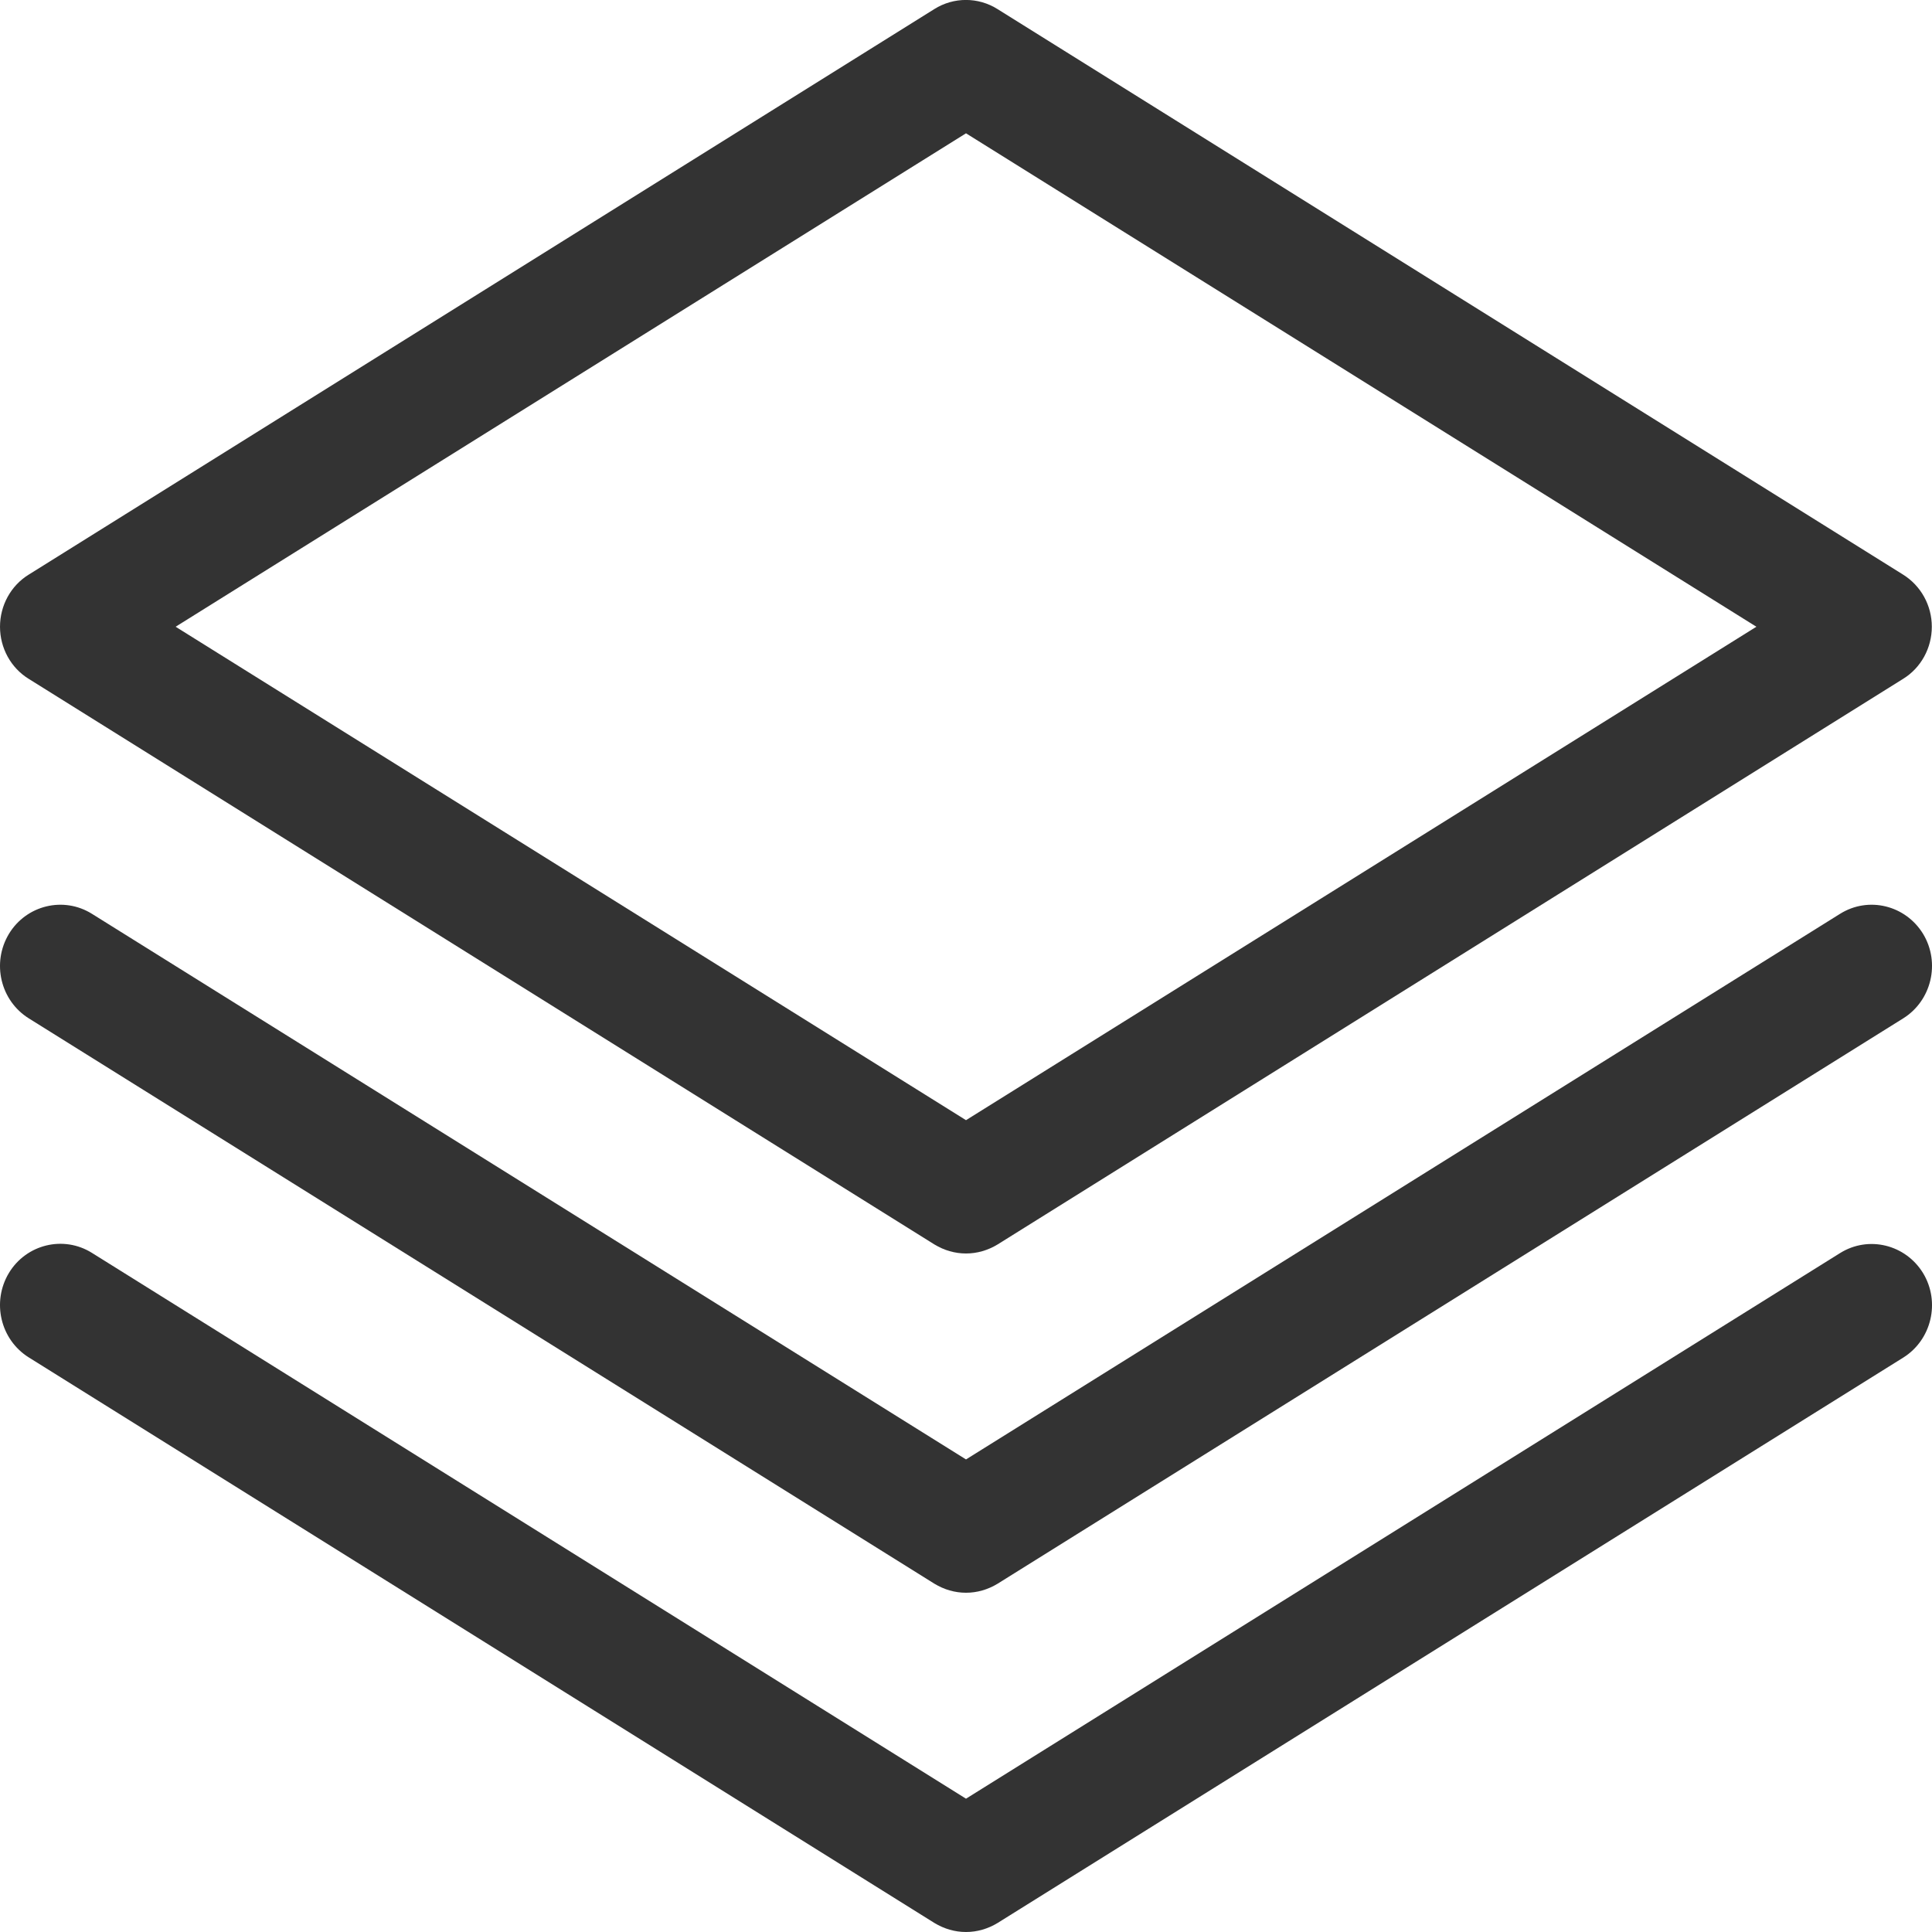
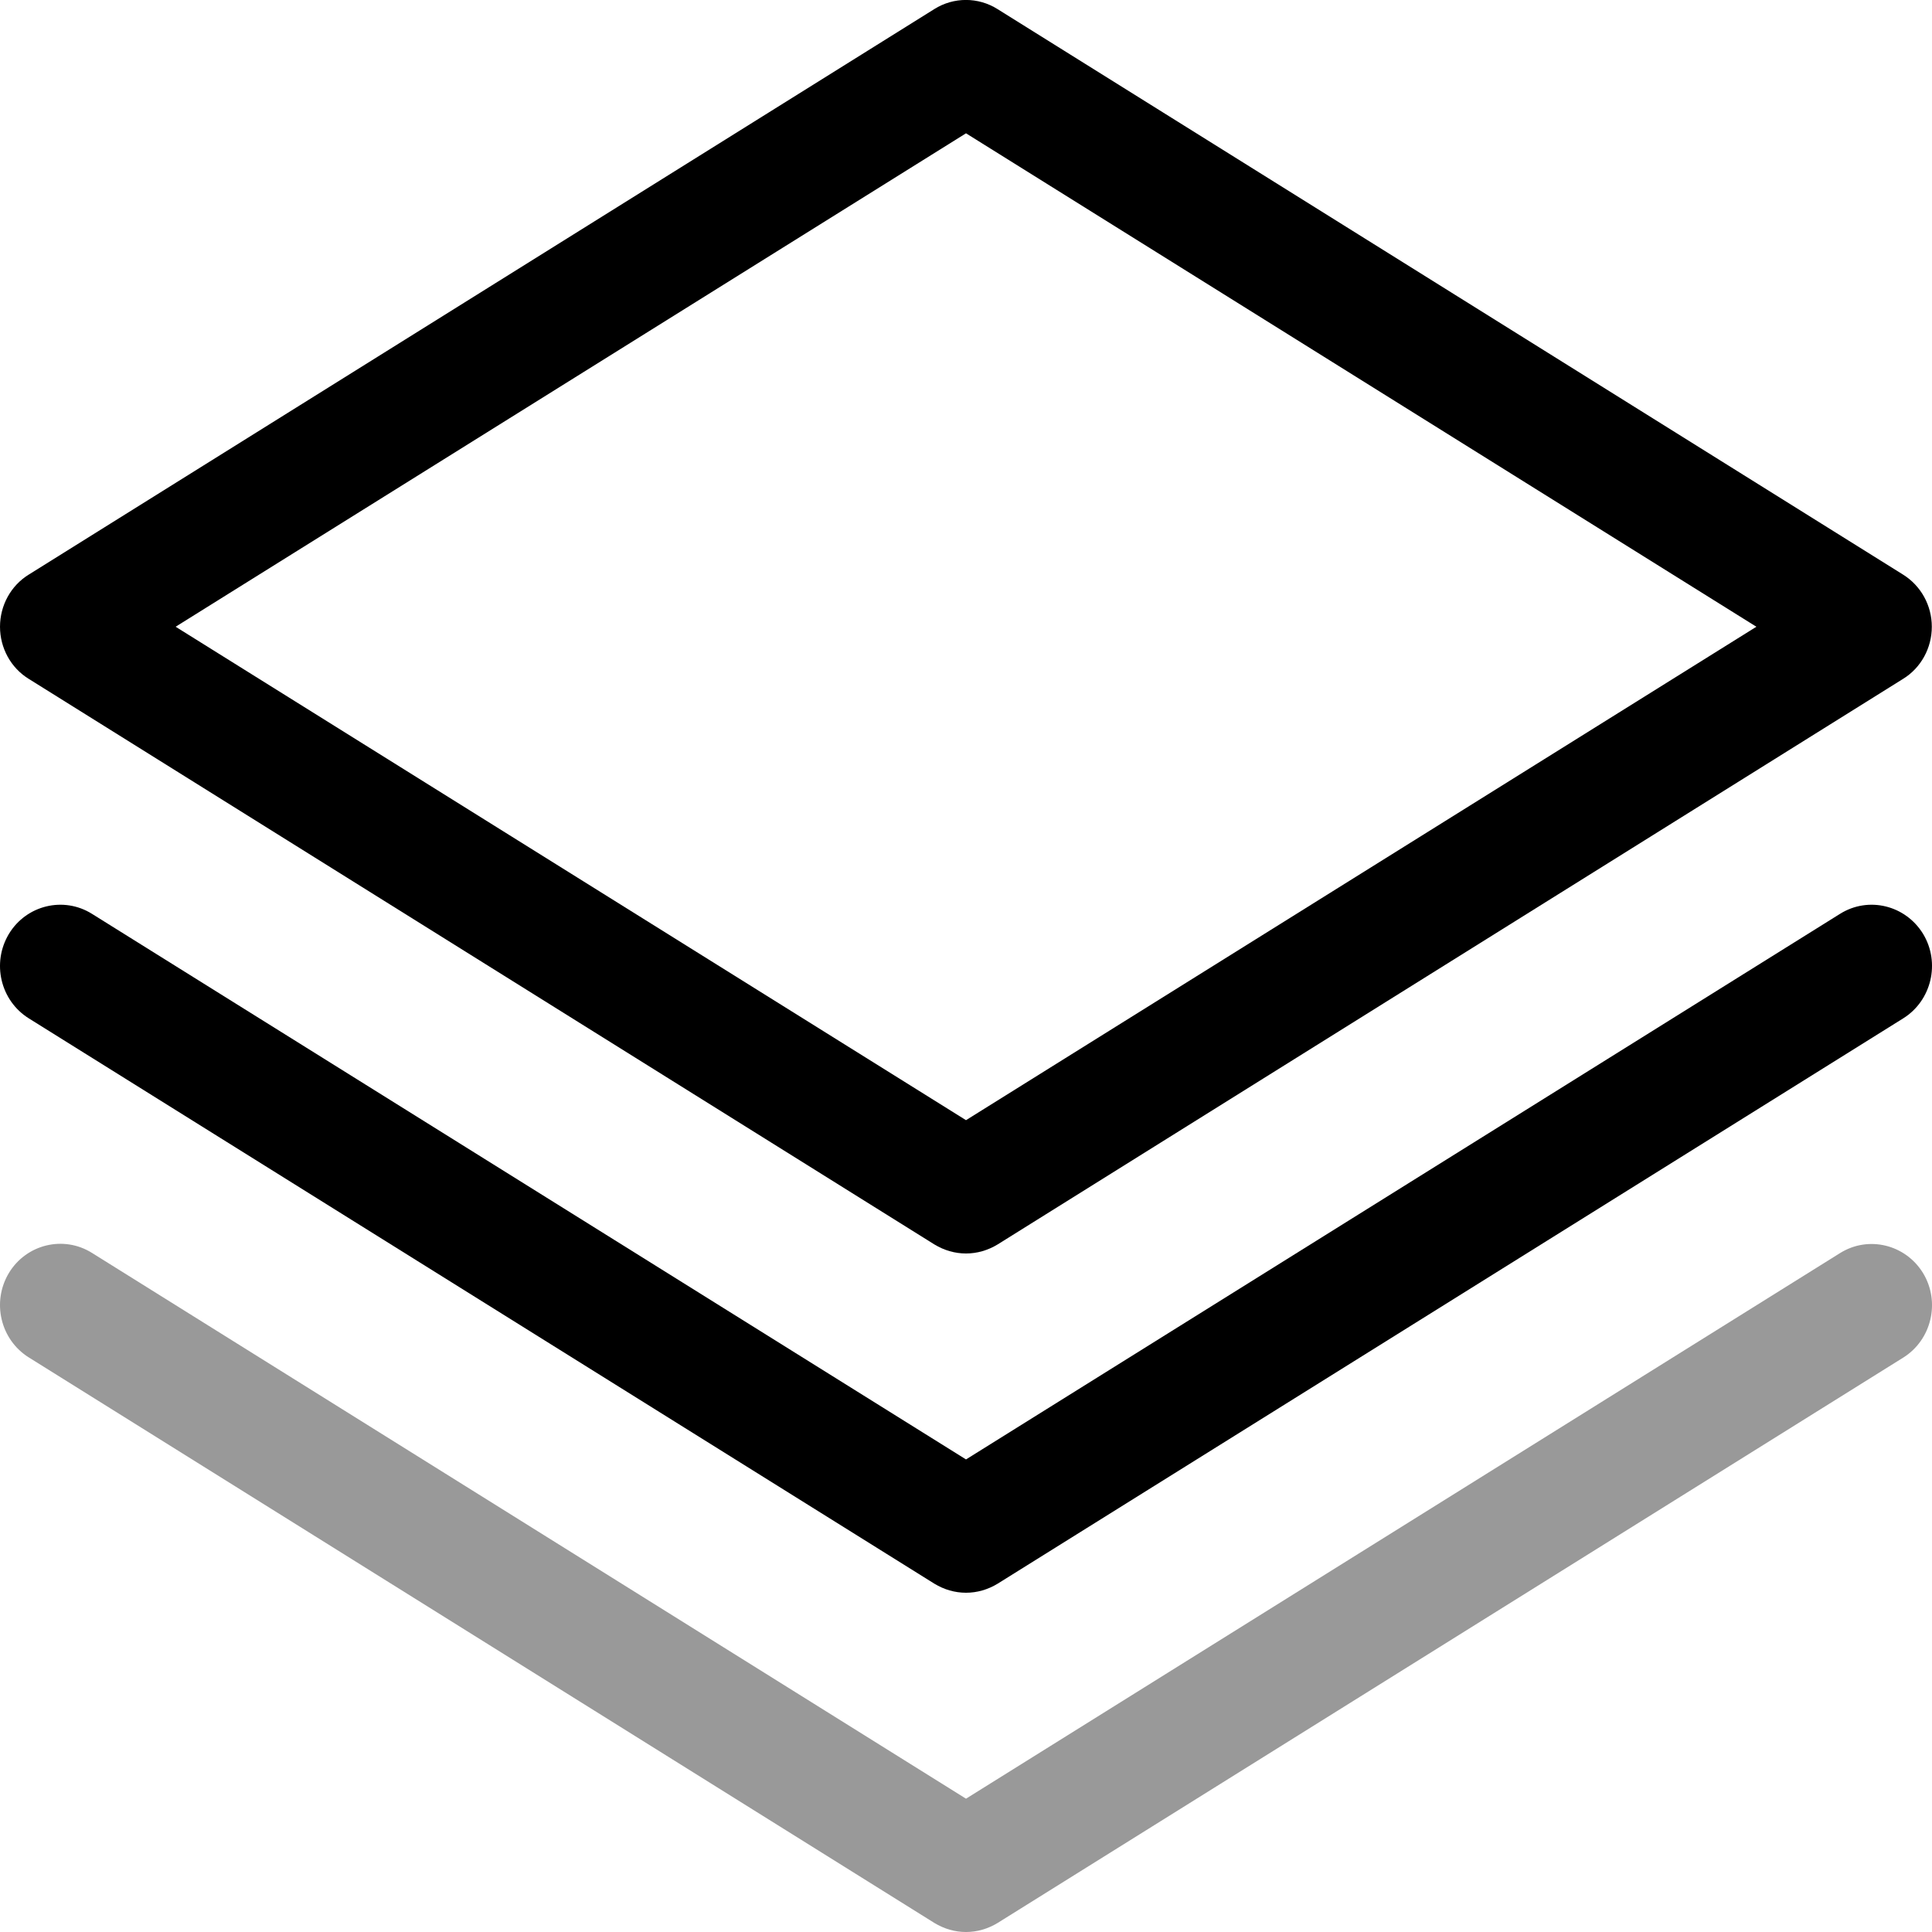
<svg xmlns="http://www.w3.org/2000/svg" t="1617883536199" class="icon" viewBox="0 0 1024 1024" version="1.1" p-id="3494" width="12" height="12">
-   <path d="M512.003 664.371c-5.837 0-11.571-1.638-16.794-4.813L15.26 359.834C5.737 353.997 0.003 343.45 0.003 332.186s5.734-21.811 15.258-27.648L495.209 4.813c10.24-6.451 23.245-6.451 33.485 0L1008.643 304.538c9.523 5.939 15.258 16.384 15.258 27.648s-5.734 21.811-15.258 27.648L528.796 659.558c-5.222 3.174-10.957 4.813-16.794 4.813zM93.084 332.186L512.003 593.715l418.918-261.53L512.003 70.656 93.084 332.186z" p-id="3495" fill="#333333" />
-   <path d="M512.003 844.186c-5.837 0-11.571-1.638-16.794-4.813L15.26 539.75C0.207 530.33-4.503 510.362 4.713 495.002c9.216-15.258 28.979-20.07 44.032-10.65L512.003 773.53 975.26 484.352c15.053-9.421 34.714-4.608 44.032 10.65 9.216 15.258 4.506 35.328-10.547 44.749L528.796 839.373c-5.222 3.174-10.957 4.813-16.794 4.813z" p-id="3496" fill="#333333" />
-   <path d="M512.003 1024c-5.837 0-11.571-1.638-16.794-4.813L15.26 719.462C0.207 710.042-4.503 690.074 4.713 674.714c9.216-15.258 28.979-20.07 44.032-10.65L512.003 953.344l463.258-289.178c15.053-9.421 34.714-4.608 44.032 10.65 9.216 15.258 4.506 35.328-10.547 44.749L528.796 1019.187c-5.222 3.174-10.957 4.813-16.794 4.813z" p-id="3497" fill="#333333" />
+   <path d="M512.003 664.371c-5.837 0-11.571-1.638-16.794-4.813L15.26 359.834C5.737 353.997 0.003 343.45 0.003 332.186s5.734-21.811 15.258-27.648L495.209 4.813c10.24-6.451 23.245-6.451 33.485 0L1008.643 304.538c9.523 5.939 15.258 16.384 15.258 27.648s-5.734 21.811-15.258 27.648L528.796 659.558c-5.222 3.174-10.957 4.813-16.794 4.813zM93.084 332.186L512.003 593.715l418.918-261.53L512.003 70.656 93.084 332.186z" p-id="3495" fill="#9999993" />
+   <path d="M512.003 844.186c-5.837 0-11.571-1.638-16.794-4.813L15.26 539.75C0.207 530.33-4.503 510.362 4.713 495.002c9.216-15.258 28.979-20.07 44.032-10.65L512.003 773.53 975.26 484.352c15.053-9.421 34.714-4.608 44.032 10.65 9.216 15.258 4.506 35.328-10.547 44.749L528.796 839.373c-5.222 3.174-10.957 4.813-16.794 4.813z" p-id="3496" fill="#9999993" />
+   <path d="M512.003 1024c-5.837 0-11.571-1.638-16.794-4.813L15.26 719.462C0.207 710.042-4.503 690.074 4.713 674.714c9.216-15.258 28.979-20.07 44.032-10.65L512.003 953.344l463.258-289.178c15.053-9.421 34.714-4.608 44.032 10.65 9.216 15.258 4.506 35.328-10.547 44.749L528.796 1019.187c-5.222 3.174-10.957 4.813-16.794 4.813z" p-id="3497" fill="#999999" />
</svg>
